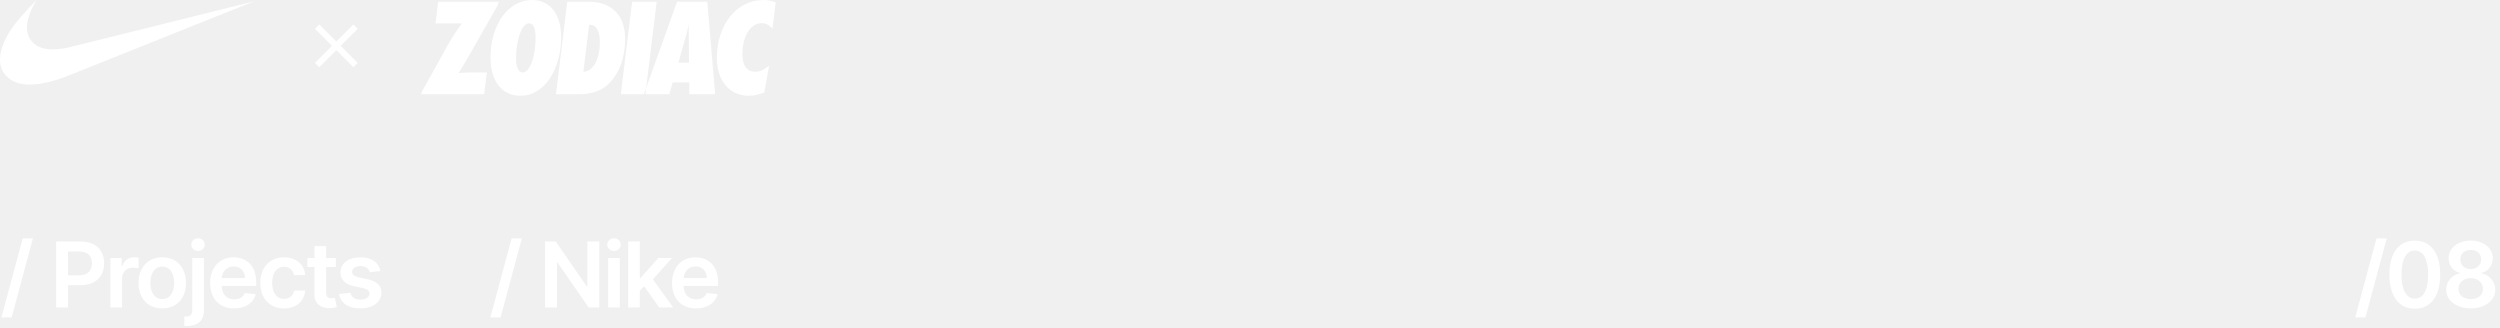
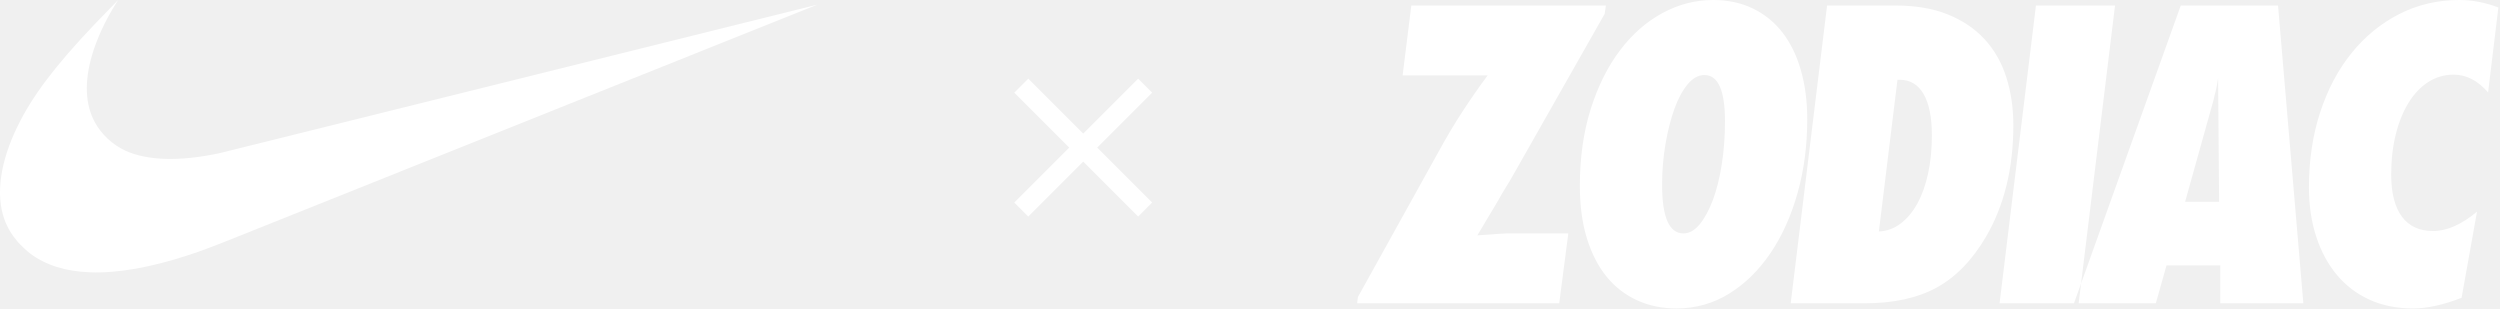
- <svg xmlns="http://www.w3.org/2000/svg" width="496" height="65" viewBox="0 0 496 65" fill="none">
+ <svg xmlns="http://www.w3.org/2000/svg" width="154" height="19" viewBox="0 0 154 19" fill="none">
  <path fill-rule="evenodd" clip-rule="evenodd" d="M103.263 19C102.386 19 101.582 18.834 100.851 18.501C100.12 18.169 99.495 17.686 98.975 17.054C98.455 16.421 98.049 15.635 97.757 14.694C97.465 13.753 97.319 12.675 97.319 11.458C97.319 9.707 97.542 8.125 97.989 6.714C98.435 5.303 99.036 4.099 99.791 3.102C100.546 2.104 101.419 1.338 102.41 0.803C103.401 0.268 104.44 0 105.528 0C106.437 0 107.254 0.174 107.976 0.523C108.699 0.872 109.308 1.366 109.803 2.007C110.299 2.648 110.676 3.422 110.936 4.33C111.196 5.239 111.326 6.244 111.326 7.347C111.326 8.969 111.127 10.485 110.729 11.896C110.331 13.307 109.775 14.54 109.06 15.594C108.346 16.648 107.497 17.48 106.515 18.088C105.532 18.696 104.448 19 103.263 19ZM96.048 18.683H83.6L83.648 18.294L88.618 9.341C89.105 8.449 89.6 7.618 90.104 6.848C90.607 6.077 91.119 5.343 91.638 4.646H86.401L86.937 0.34H98.922L98.849 0.851L93.173 10.85C93.076 11.028 92.95 11.239 92.796 11.482C92.641 11.725 92.475 12.009 92.296 12.334L91.005 14.499C91.509 14.466 91.911 14.438 92.211 14.414C92.511 14.389 92.702 14.377 92.784 14.377H96.608L96.048 18.683ZM104.992 4.622C105.837 4.622 106.259 5.571 106.259 7.469C106.259 8.393 106.194 9.273 106.064 10.108C105.934 10.944 105.751 11.677 105.516 12.31C105.28 12.942 105.008 13.445 104.7 13.818C104.391 14.191 104.058 14.378 103.701 14.378C102.824 14.378 102.385 13.38 102.385 11.386C102.385 10.526 102.455 9.691 102.593 8.88C102.731 8.069 102.913 7.347 103.141 6.715C103.368 6.082 103.64 5.575 103.957 5.194C104.273 4.813 104.619 4.622 104.992 4.622ZM110.307 18.683L112.548 0.34H116.762C117.996 0.34 119.068 0.522 119.978 0.887C120.887 1.252 121.642 1.759 122.243 2.408C122.844 3.057 123.291 3.835 123.583 4.743C123.875 5.651 124.022 6.641 124.022 7.711C124.022 10.387 123.453 12.69 122.316 14.62C121.472 16.048 120.461 17.081 119.283 17.722C118.106 18.363 116.632 18.683 114.862 18.683H110.307ZM117.079 13.77C116.673 14.078 116.226 14.24 115.739 14.257L116.884 4.915H117.03C117.664 4.915 118.151 5.207 118.492 5.791C118.833 6.374 119.003 7.226 119.003 8.345C119.003 9.188 118.926 9.967 118.772 10.681C118.618 11.394 118.398 12.01 118.114 12.529C117.83 13.048 117.485 13.462 117.079 13.77ZM127.757 18.683H123.173L125.414 0.34H130.286L128.194 17.464L127.757 18.683ZM128.194 17.464L134.334 0.34H140.327L141.886 18.683H136.77V16.348H133.457L132.799 18.683H128.045L128.194 17.464ZM136.697 12.432L136.634 4.815C136.634 4.815 136.547 5.385 136.49 5.596C136.433 5.807 136.389 5.993 136.356 6.155L134.602 12.432H136.697ZM148.638 19C149.515 19 150.513 18.781 151.634 18.343L152.584 13.04C151.626 13.834 150.725 14.232 149.88 14.232C149.036 14.232 148.394 13.936 147.956 13.344C147.517 12.752 147.298 11.888 147.298 10.753C147.298 9.861 147.391 9.038 147.578 8.284C147.765 7.529 148.029 6.877 148.37 6.325C148.711 5.774 149.117 5.348 149.588 5.048C150.059 4.748 150.578 4.598 151.147 4.598C151.926 4.598 152.633 4.963 153.266 5.693L153.9 0.462C153.104 0.154 152.3 0 151.488 0C150.156 0 148.926 0.288 147.797 0.864C146.669 1.439 145.69 2.238 144.862 3.26C144.034 4.282 143.388 5.498 142.925 6.909C142.462 8.32 142.231 9.861 142.231 11.531C142.231 12.65 142.381 13.668 142.682 14.585C142.982 15.501 143.408 16.287 143.961 16.944C144.513 17.601 145.183 18.108 145.97 18.465C146.758 18.822 147.647 19 148.638 19Z" fill="white" />
  <path fill-rule="evenodd" clip-rule="evenodd" d="M5.554 16.776C4.054 16.721 2.826 16.337 1.867 15.624C1.683 15.488 1.247 15.079 1.101 14.907C0.711 14.449 0.447 14.004 0.27 13.509C-0.273 11.988 0.007 9.992 1.07 7.801C1.98 5.925 3.384 4.065 5.835 1.488C6.195 1.109 7.27 0 7.277 0C7.28 0 7.221 0.095 7.147 0.21C6.51 1.209 5.965 2.384 5.668 3.402C5.191 5.035 5.249 6.436 5.837 7.523C6.242 8.272 6.938 8.92 7.72 9.279C9.089 9.906 11.093 9.958 13.541 9.431C13.709 9.394 22.059 7.321 32.097 4.823C42.135 2.326 50.349 0.284 50.35 0.285C50.353 0.287 27.03 9.622 14.922 14.464C13.005 15.231 12.492 15.425 11.591 15.72C9.287 16.477 7.222 16.838 5.554 16.776Z" fill="white" />
  <path fill-rule="evenodd" clip-rule="evenodd" d="M63.341 5.384L66.725 8.768L70.11 5.384L70.434 5.708L67.05 9.093L70.434 12.477L70.11 12.801L66.725 9.417L63.341 12.801L63.017 12.477L66.401 9.093L63.017 5.708L63.341 5.384Z" stroke="white" stroke-width="0.76" />
-   <path d="M6.533 47.295H4.506L0.288 62.969H2.314L6.533 47.295ZM11.136 61H13.508V56.577H16.014C19.037 56.577 20.66 54.761 20.66 52.243C20.66 49.744 19.056 47.909 16.045 47.909H11.136V61ZM13.508 54.627V49.891H15.681C17.458 49.891 18.244 50.849 18.244 52.243C18.244 53.636 17.458 54.627 15.694 54.627H13.508ZM21.898 61H24.212V55.228C24.212 53.981 25.152 53.099 26.424 53.099C26.814 53.099 27.299 53.17 27.497 53.234V51.105C27.287 51.067 26.922 51.041 26.666 51.041C25.541 51.041 24.602 51.68 24.244 52.818H24.142V51.182H21.898V61ZM32.193 61.192C35.07 61.192 36.898 59.166 36.898 56.129C36.898 53.087 35.07 51.054 32.193 51.054C29.317 51.054 27.489 53.087 27.489 56.129C27.489 59.166 29.317 61.192 32.193 61.192ZM32.206 59.338C30.614 59.338 29.834 57.919 29.834 56.123C29.834 54.327 30.614 52.889 32.206 52.889C33.772 52.889 34.552 54.327 34.552 56.123C34.552 57.919 33.772 59.338 32.206 59.338ZM38.142 51.182V61.531C38.142 62.355 37.79 62.796 36.902 62.796C36.786 62.796 36.697 62.79 36.569 62.783V64.669C36.735 64.682 36.876 64.682 37.042 64.682C39.209 64.682 40.456 63.685 40.456 61.562V51.182H38.142ZM39.292 49.788C40.027 49.788 40.628 49.226 40.628 48.535C40.628 47.839 40.027 47.276 39.292 47.276C38.551 47.276 37.95 47.839 37.95 48.535C37.95 49.226 38.551 49.788 39.292 49.788ZM46.462 61.192C48.75 61.192 50.322 60.073 50.731 58.367L48.571 58.124C48.258 58.955 47.491 59.389 46.494 59.389C44.998 59.389 44.007 58.405 43.988 56.724H50.827V56.014C50.827 52.569 48.756 51.054 46.34 51.054C43.528 51.054 41.693 53.119 41.693 56.148C41.693 59.229 43.502 61.192 46.462 61.192ZM43.994 55.164C44.065 53.911 44.991 52.856 46.372 52.856C47.702 52.856 48.596 53.828 48.609 55.164H43.994ZM56.348 61.192C58.815 61.192 60.387 59.728 60.554 57.644H58.342C58.144 58.699 57.383 59.306 56.367 59.306C54.922 59.306 53.989 58.098 53.989 56.091C53.989 54.109 54.941 52.92 56.367 52.92C57.479 52.92 58.163 53.636 58.342 54.582H60.554C60.394 52.454 58.732 51.054 56.335 51.054C53.458 51.054 51.643 53.131 51.643 56.129C51.643 59.102 53.414 61.192 56.348 61.192ZM66.636 51.182H64.7V48.83H62.386V51.182H60.992V52.972H62.386V58.43C62.373 60.278 63.715 61.185 65.454 61.134C66.112 61.115 66.566 60.987 66.815 60.904L66.425 59.095C66.297 59.127 66.035 59.185 65.748 59.185C65.166 59.185 64.7 58.98 64.7 58.047V52.972H66.636V51.182ZM75.471 53.777C75.151 52.115 73.822 51.054 71.52 51.054C69.156 51.054 67.545 52.217 67.551 54.033C67.545 55.465 68.427 56.41 70.312 56.8L71.987 57.152C72.888 57.35 73.31 57.715 73.31 58.271C73.31 58.942 72.582 59.447 71.482 59.447C70.421 59.447 69.731 58.986 69.533 58.104L67.276 58.322C67.564 60.124 69.079 61.192 71.489 61.192C73.943 61.192 75.675 59.92 75.682 58.06C75.675 56.66 74.774 55.803 72.92 55.401L71.246 55.043C70.249 54.819 69.852 54.474 69.859 53.905C69.852 53.24 70.587 52.78 71.552 52.78C72.62 52.78 73.183 53.361 73.361 54.007L75.471 53.777Z" fill="white" />
-   <path d="M103.533 47.295H101.506L97.288 62.969H99.314L103.533 47.295ZM118.894 47.909H116.535V56.832H116.42L110.259 47.909H108.136V61H110.508V52.083H110.616L116.785 61H118.894V47.909ZM120.656 61H122.97V51.182H120.656V61ZM121.819 49.788C122.554 49.788 123.155 49.226 123.155 48.535C123.155 47.839 122.554 47.276 121.819 47.276C121.078 47.276 120.477 47.839 120.477 48.535C120.477 49.226 121.078 49.788 121.819 49.788ZM124.629 61H126.943V57.702L127.787 56.8L130.791 61H133.559L129.532 55.42L133.335 51.182H130.631L127.103 55.126H126.943V47.909H124.629V61ZM138.1 61.192C140.388 61.192 141.96 60.073 142.369 58.367L140.209 58.124C139.896 58.955 139.129 59.389 138.132 59.389C136.636 59.389 135.645 58.405 135.626 56.724H142.465V56.014C142.465 52.569 140.394 51.054 137.978 51.054C135.166 51.054 133.331 53.119 133.331 56.148C133.331 59.229 135.14 61.192 138.1 61.192ZM135.632 55.164C135.703 53.911 136.629 52.856 138.01 52.856C139.34 52.856 140.235 53.828 140.247 55.164H135.632Z" fill="white" />
-   <path d="M473.527 47.295H471.501L467.282 62.969H469.309L473.527 47.295ZM479.097 61.249C482.255 61.256 484.14 58.763 484.14 54.467C484.14 50.197 482.242 47.73 479.097 47.73C475.952 47.73 474.06 50.191 474.054 54.467C474.054 58.756 475.939 61.249 479.097 61.249ZM479.097 59.249C477.467 59.249 476.444 57.612 476.451 54.467C476.457 51.348 477.474 49.705 479.097 49.705C480.727 49.705 481.743 51.348 481.75 54.467C481.75 57.612 480.733 59.249 479.097 59.249ZM490.198 61.179C493.029 61.179 495.056 59.619 495.062 57.491C495.056 55.854 493.847 54.486 492.326 54.231V54.141C493.649 53.847 494.57 52.658 494.576 51.239C494.57 49.226 492.716 47.73 490.198 47.73C487.66 47.73 485.806 49.219 485.813 51.239C485.806 52.658 486.714 53.847 488.063 54.141V54.231C486.516 54.486 485.32 55.854 485.327 57.491C485.32 59.619 487.34 61.179 490.198 61.179ZM490.198 59.351C488.715 59.351 487.756 58.533 487.769 57.325C487.756 56.072 488.785 55.183 490.198 55.183C491.591 55.183 492.614 56.078 492.627 57.325C492.614 58.533 491.661 59.351 490.198 59.351ZM490.198 53.387C488.983 53.387 488.114 52.601 488.127 51.463C488.114 50.338 488.958 49.584 490.198 49.584C491.419 49.584 492.256 50.338 492.269 51.463C492.256 52.607 491.393 53.387 490.198 53.387Z" fill="white" />
</svg>
